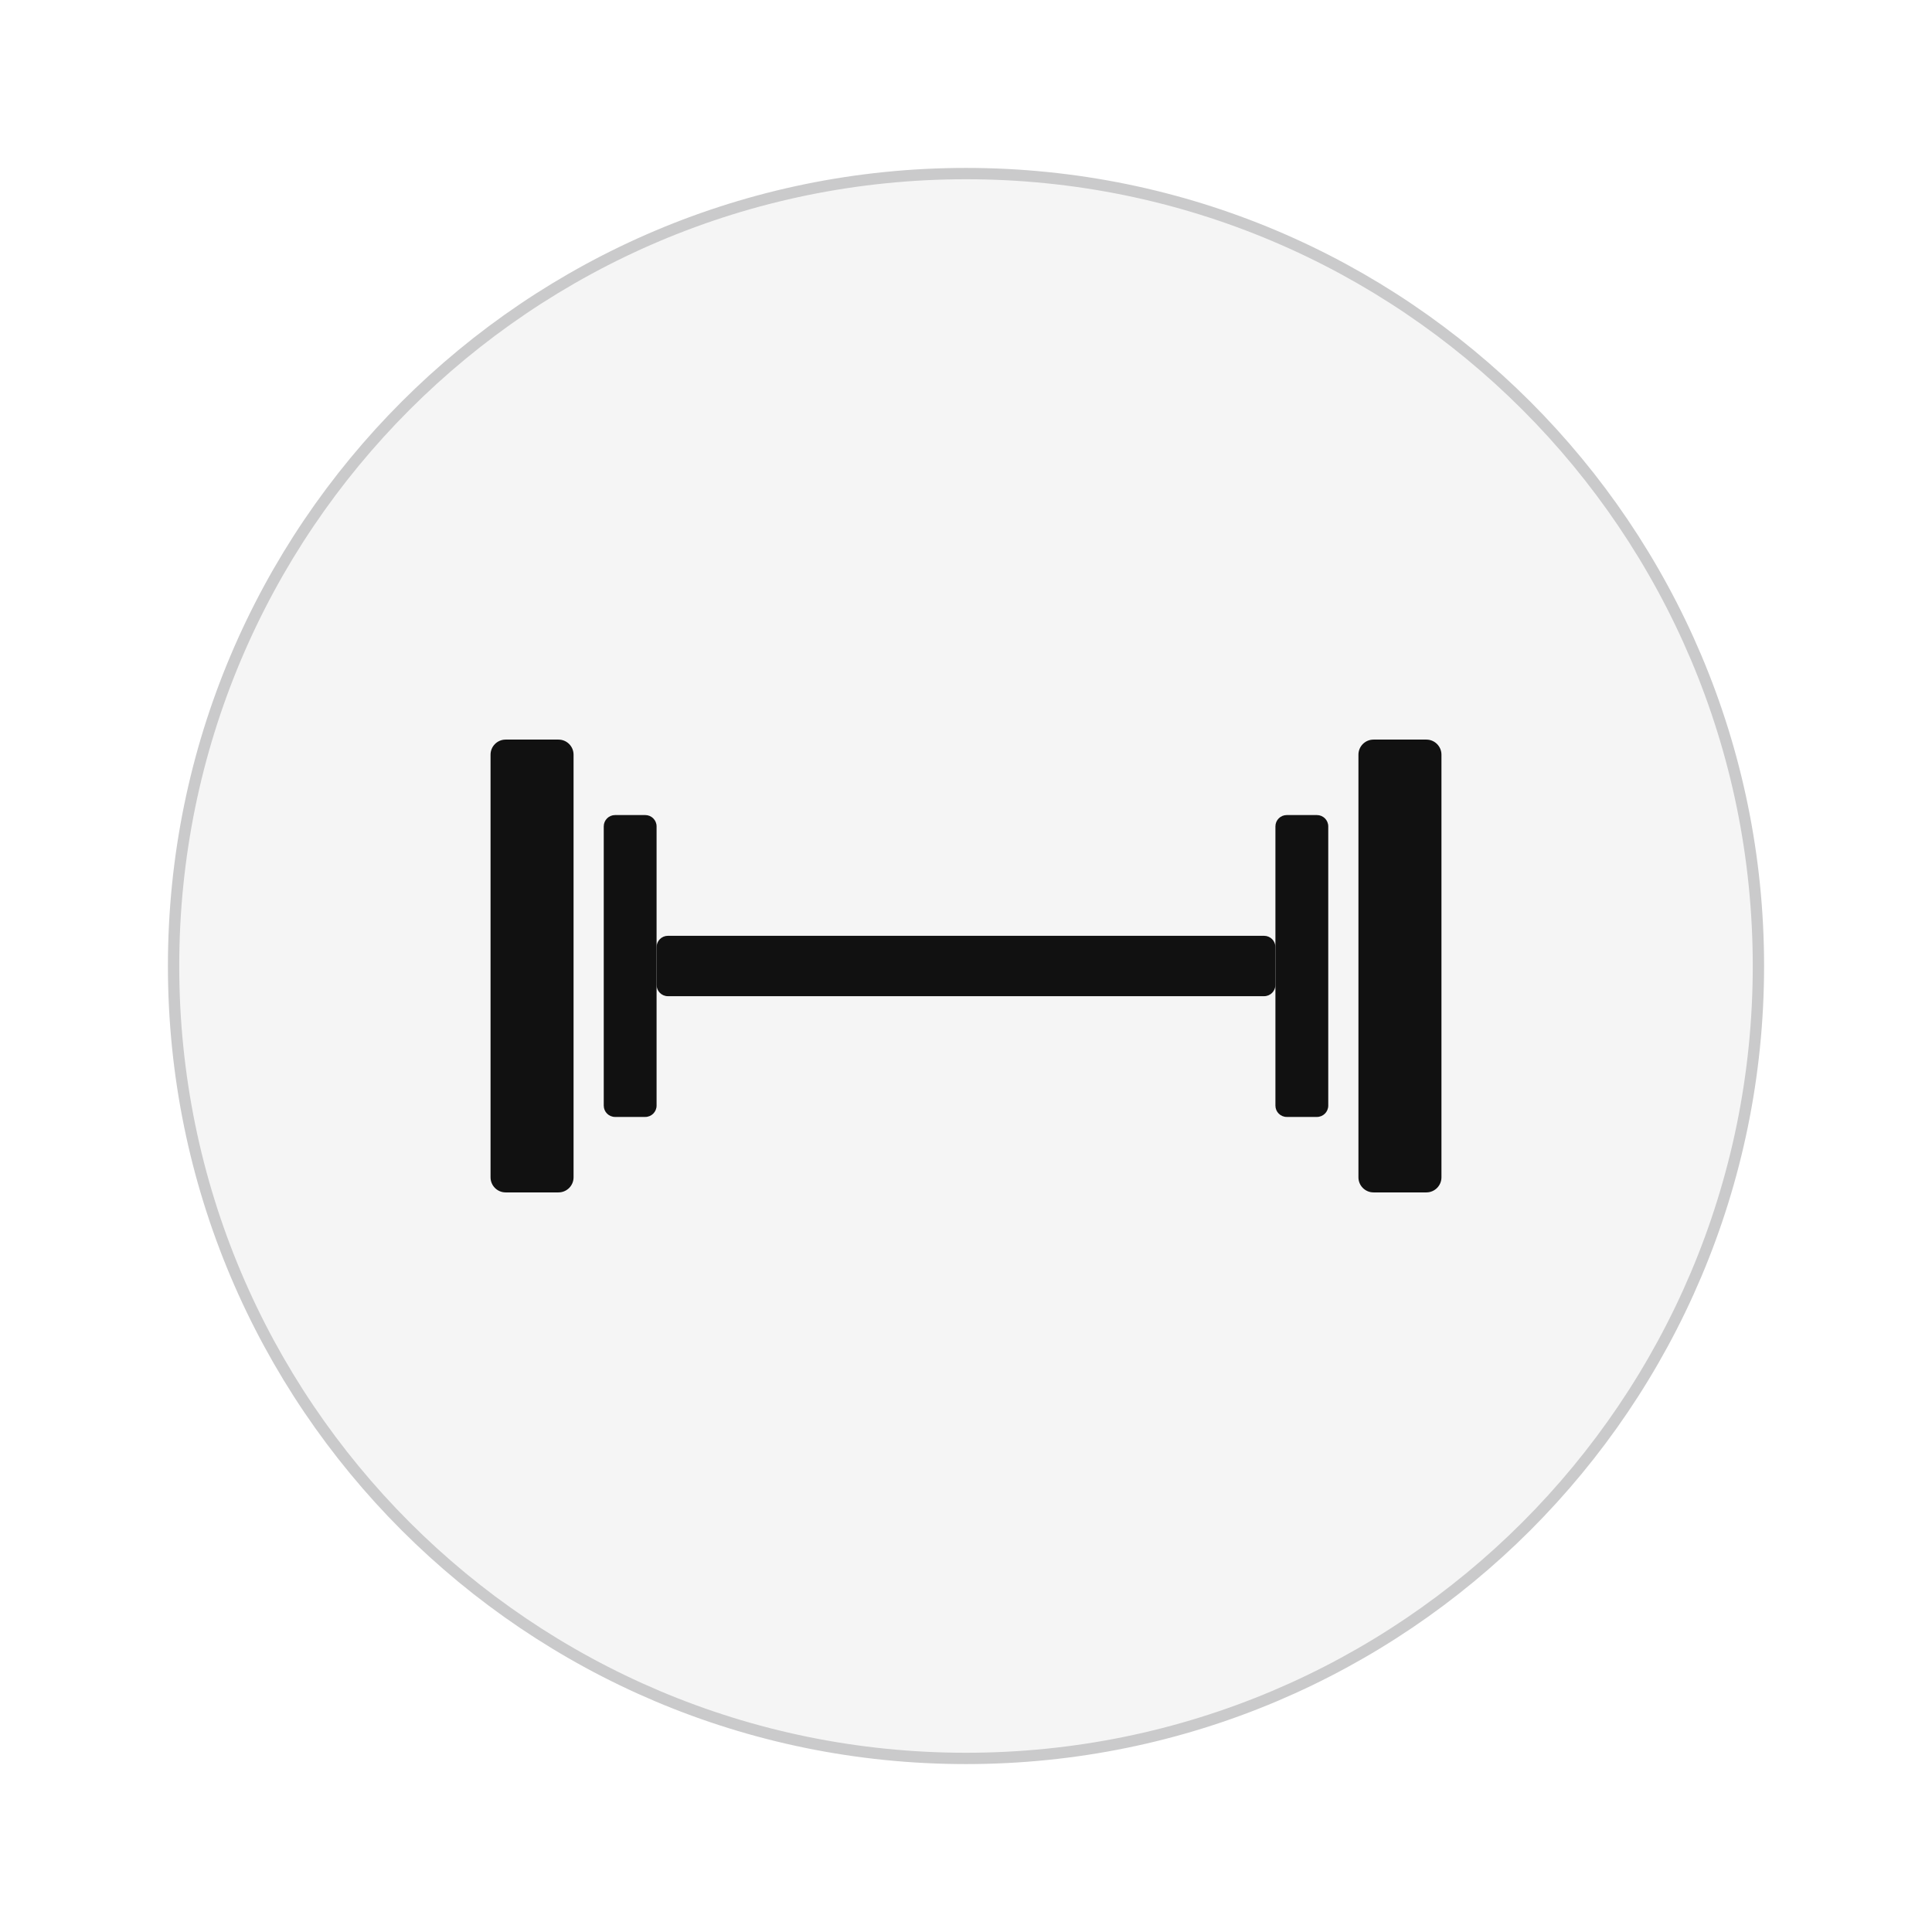
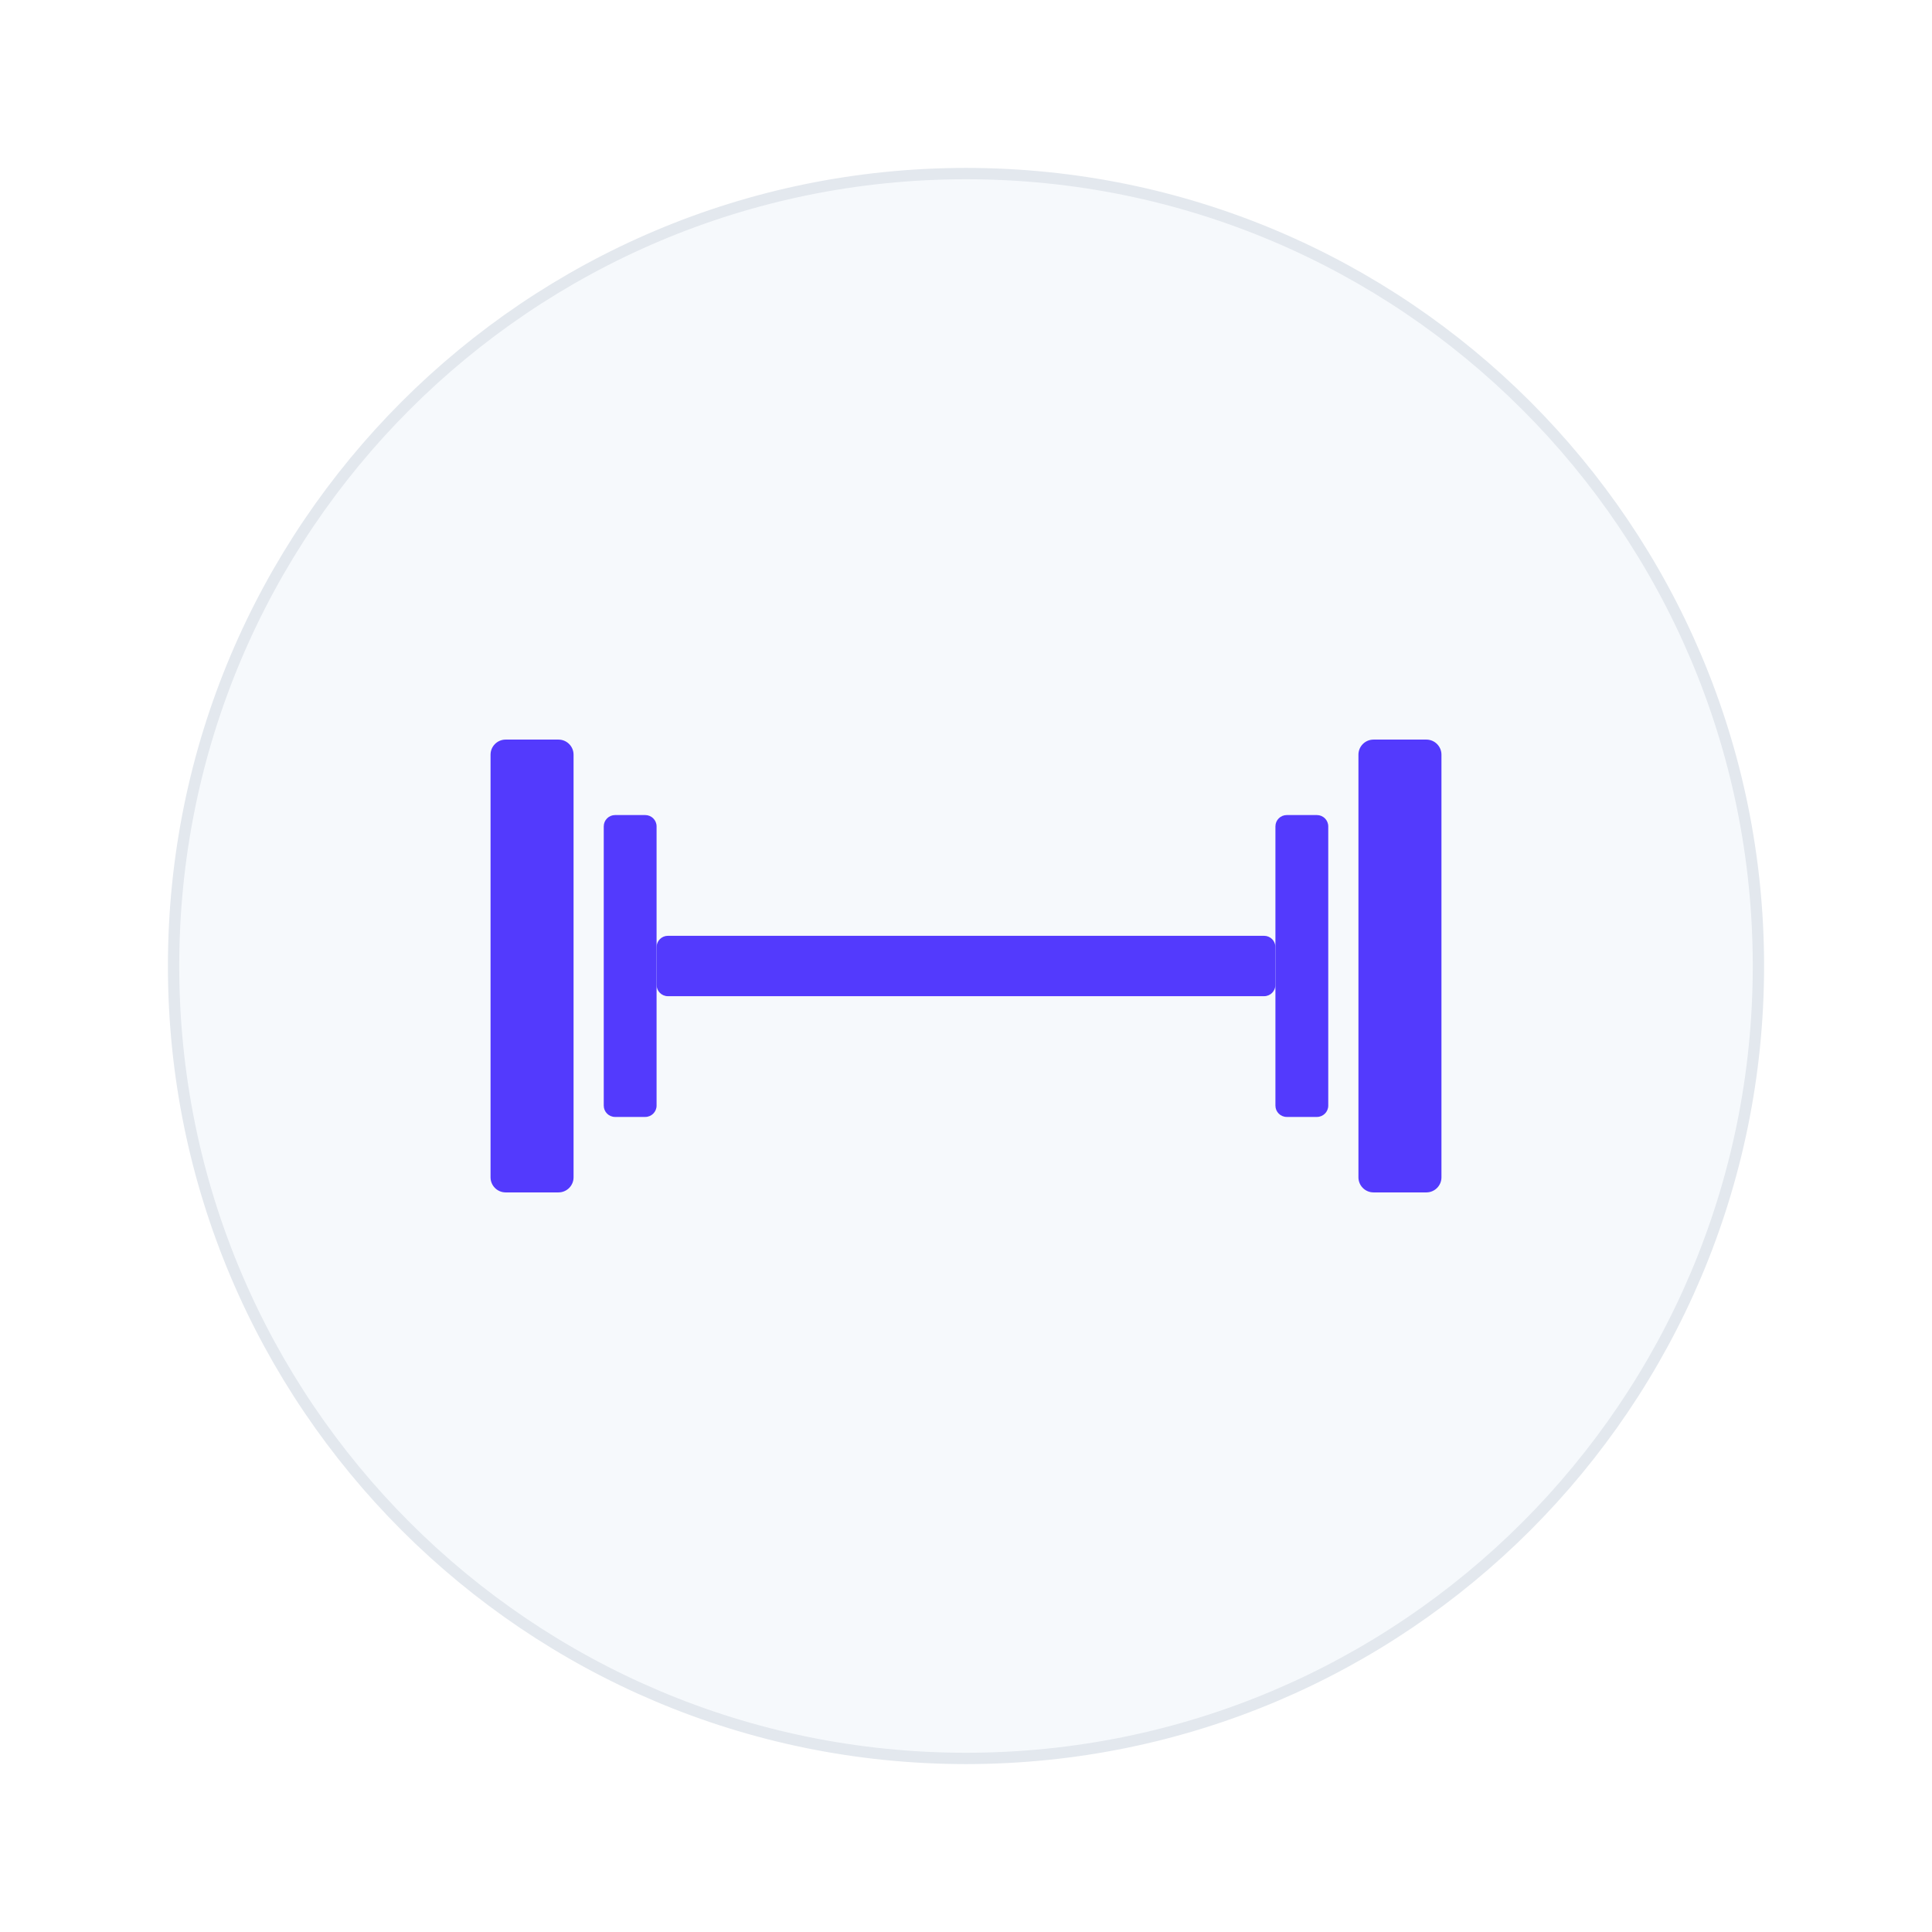
<svg xmlns="http://www.w3.org/2000/svg" viewBox="0 0 512 512" width="512" height="512">
  <rect width="512" height="512" fill="#ffffff" />
-   <circle cx="256" cy="256" r="210" fill="#f5f5f5" stroke="#cacacb" stroke-width="3" />
-   <g fill="#111111">
+   <circle cx="256" cy="256" r="210" fill="#f6f9fc" stroke="#e3e8ee" stroke-width="3" />
+   <g fill="#533afd">
    <rect x="130" y="196" width="22" height="120" rx="4" />
    <rect x="160" y="216" width="14" height="80" rx="3" />
    <rect x="360" y="196" width="22" height="120" rx="4" />
    <rect x="338" y="216" width="14" height="80" rx="3" />
    <rect x="174" y="248" width="164" height="16" rx="3" />
  </g>
</svg>
